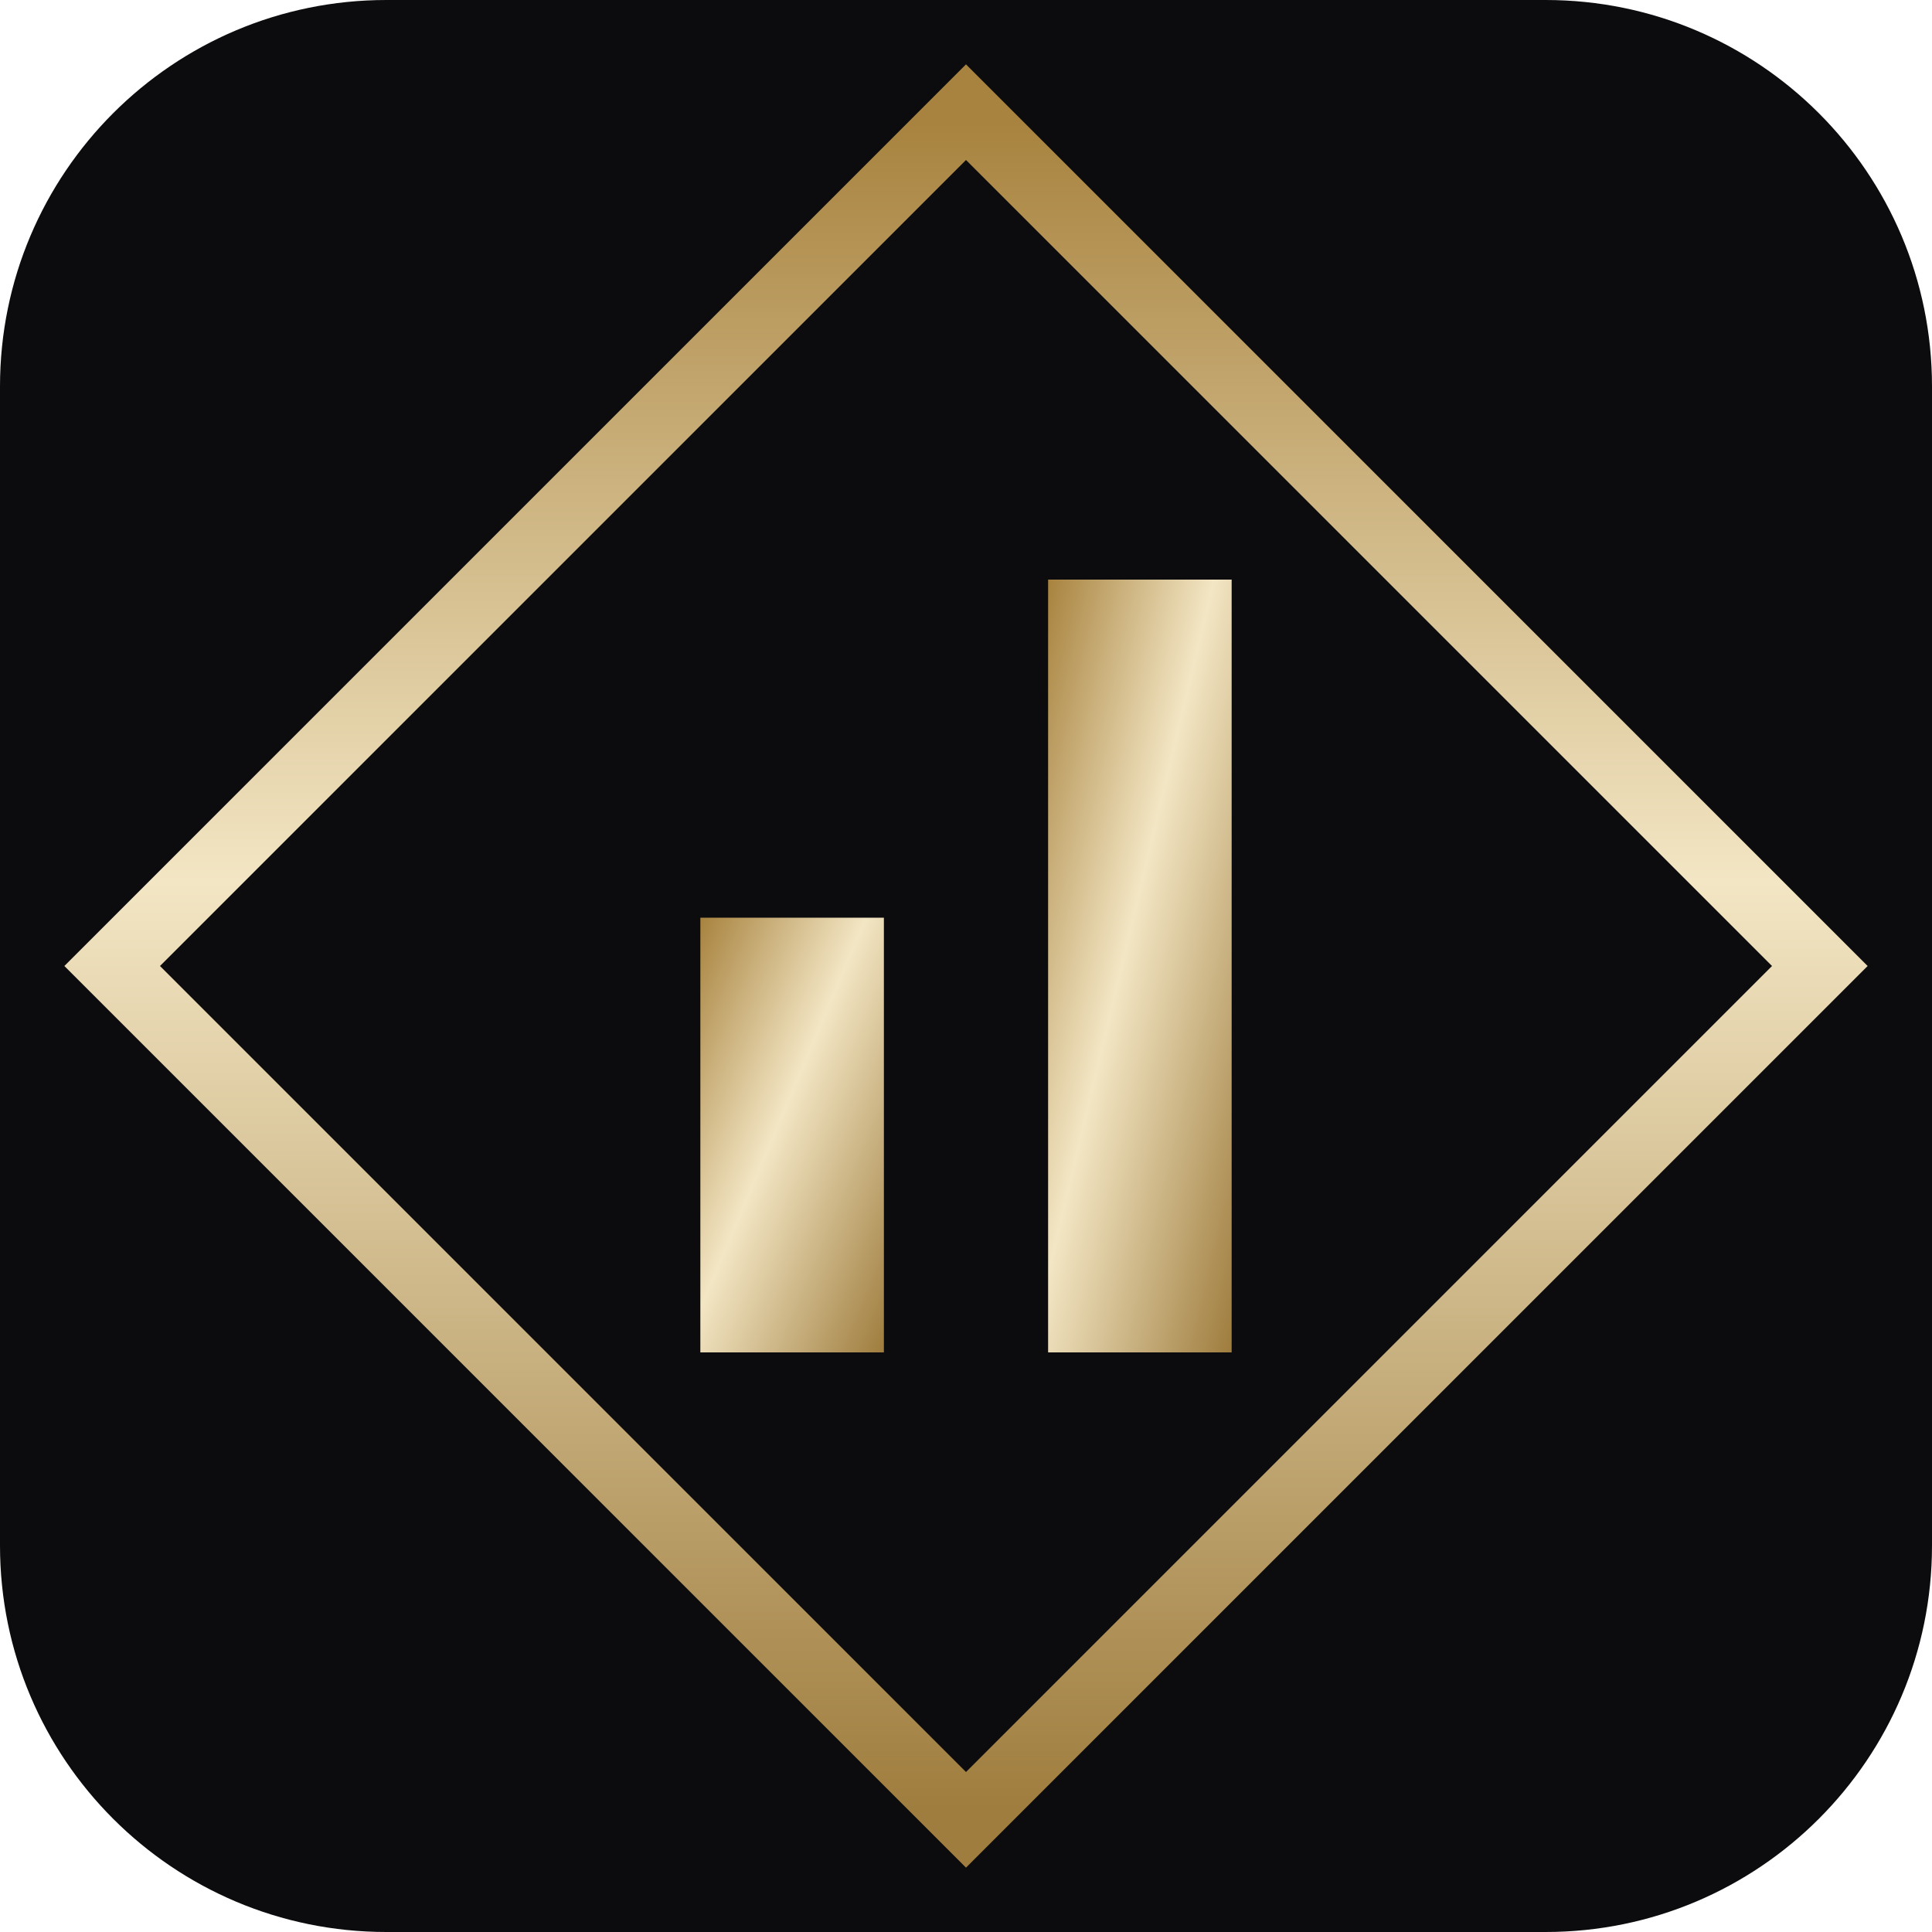
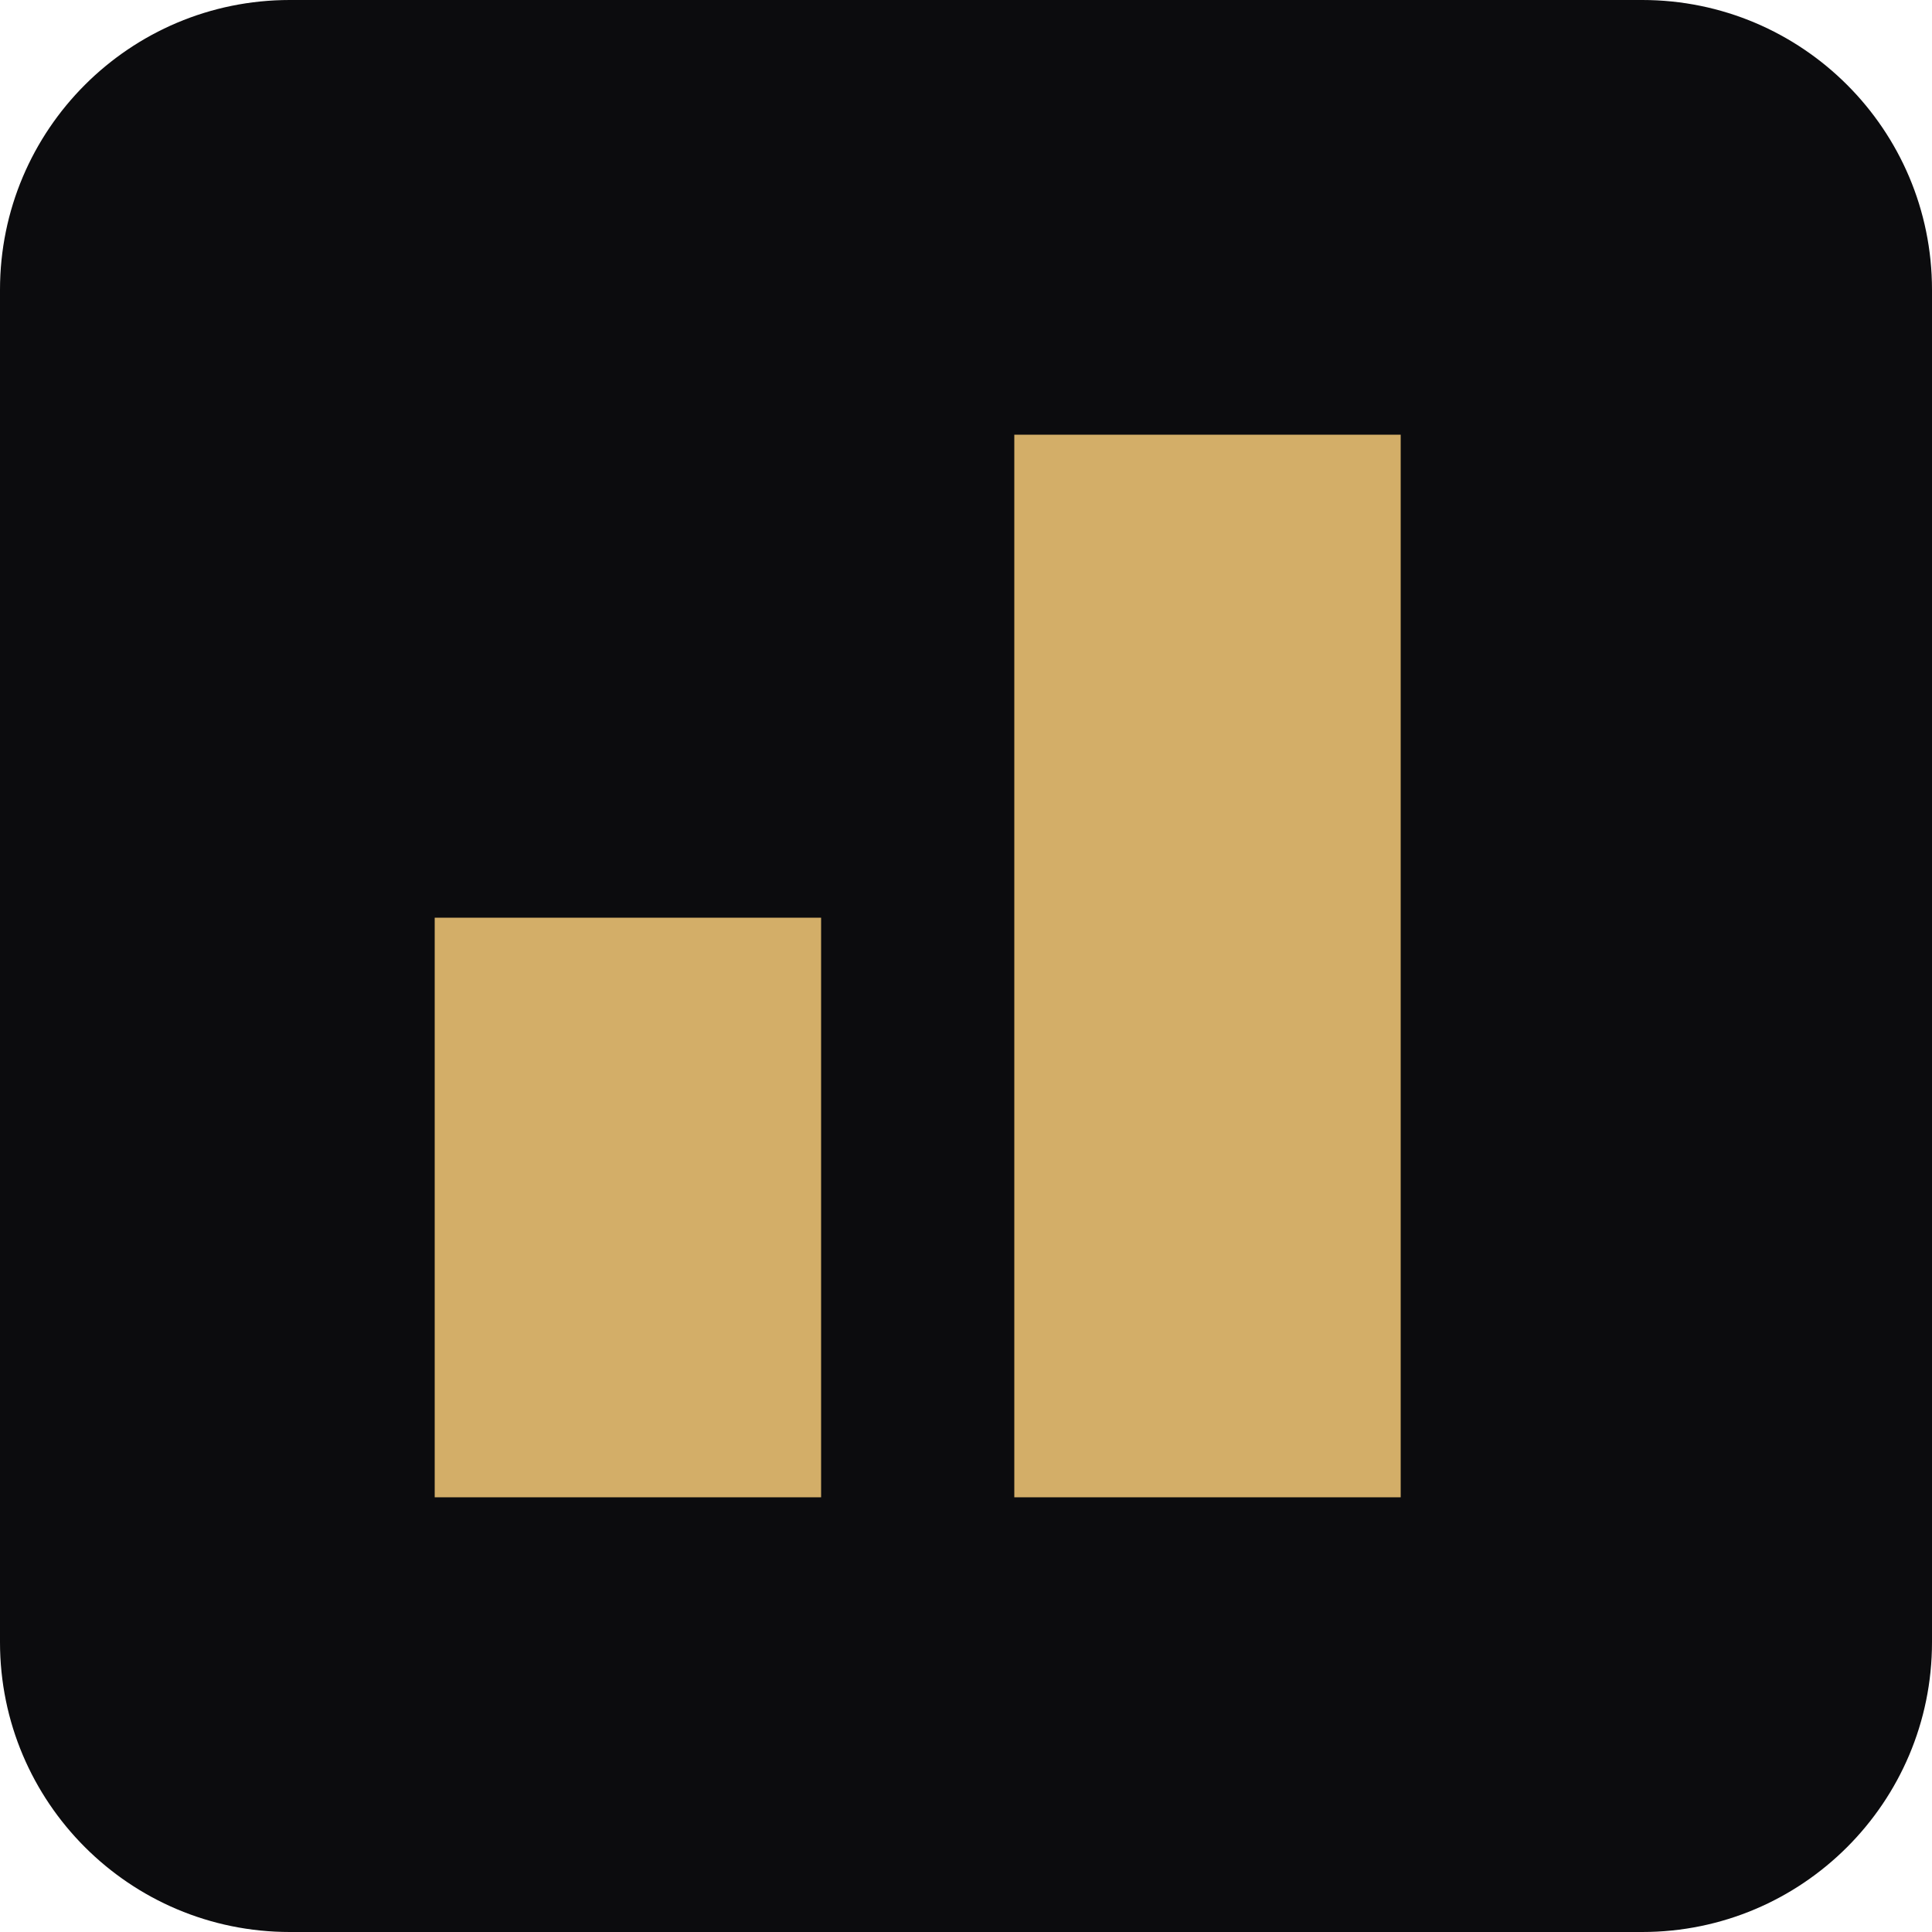
<svg xmlns="http://www.w3.org/2000/svg" viewBox="0 0 40 40">
-   <defs>
-     <linearGradient id="g" x1="0" y1="0" x2="1" y2="1">
-       <stop offset="0" stop-color="#a8833f" />
-       <stop offset=".45" stop-color="#f3e6c4" />
-       <stop offset="1" stop-color="#9f7d3e" />
-     </linearGradient>
-   </defs>
-   <rect width="40" height="40" rx="8" fill="#0c0c0e" />
-   <rect x="7.5" y="7.5" width="25" height="25" transform="rotate(45 20 20)" fill="none" stroke="url(#g)" stroke-width="1.4" />
-   <rect x="14.5" y="19" width="3.8" height="9" fill="url(#g)" />
-   <rect x="21.7" y="12" width="3.8" height="16" fill="url(#g)" />
+   <rect width="40" height="40" rx="6" fill="#0c0c0e" />
+   <rect x="9" y="19" width="8" height="12" fill="#d3ae68" />
+   <rect x="21" y="9" width="8" height="22" fill="#d3ae68" />
</svg>
